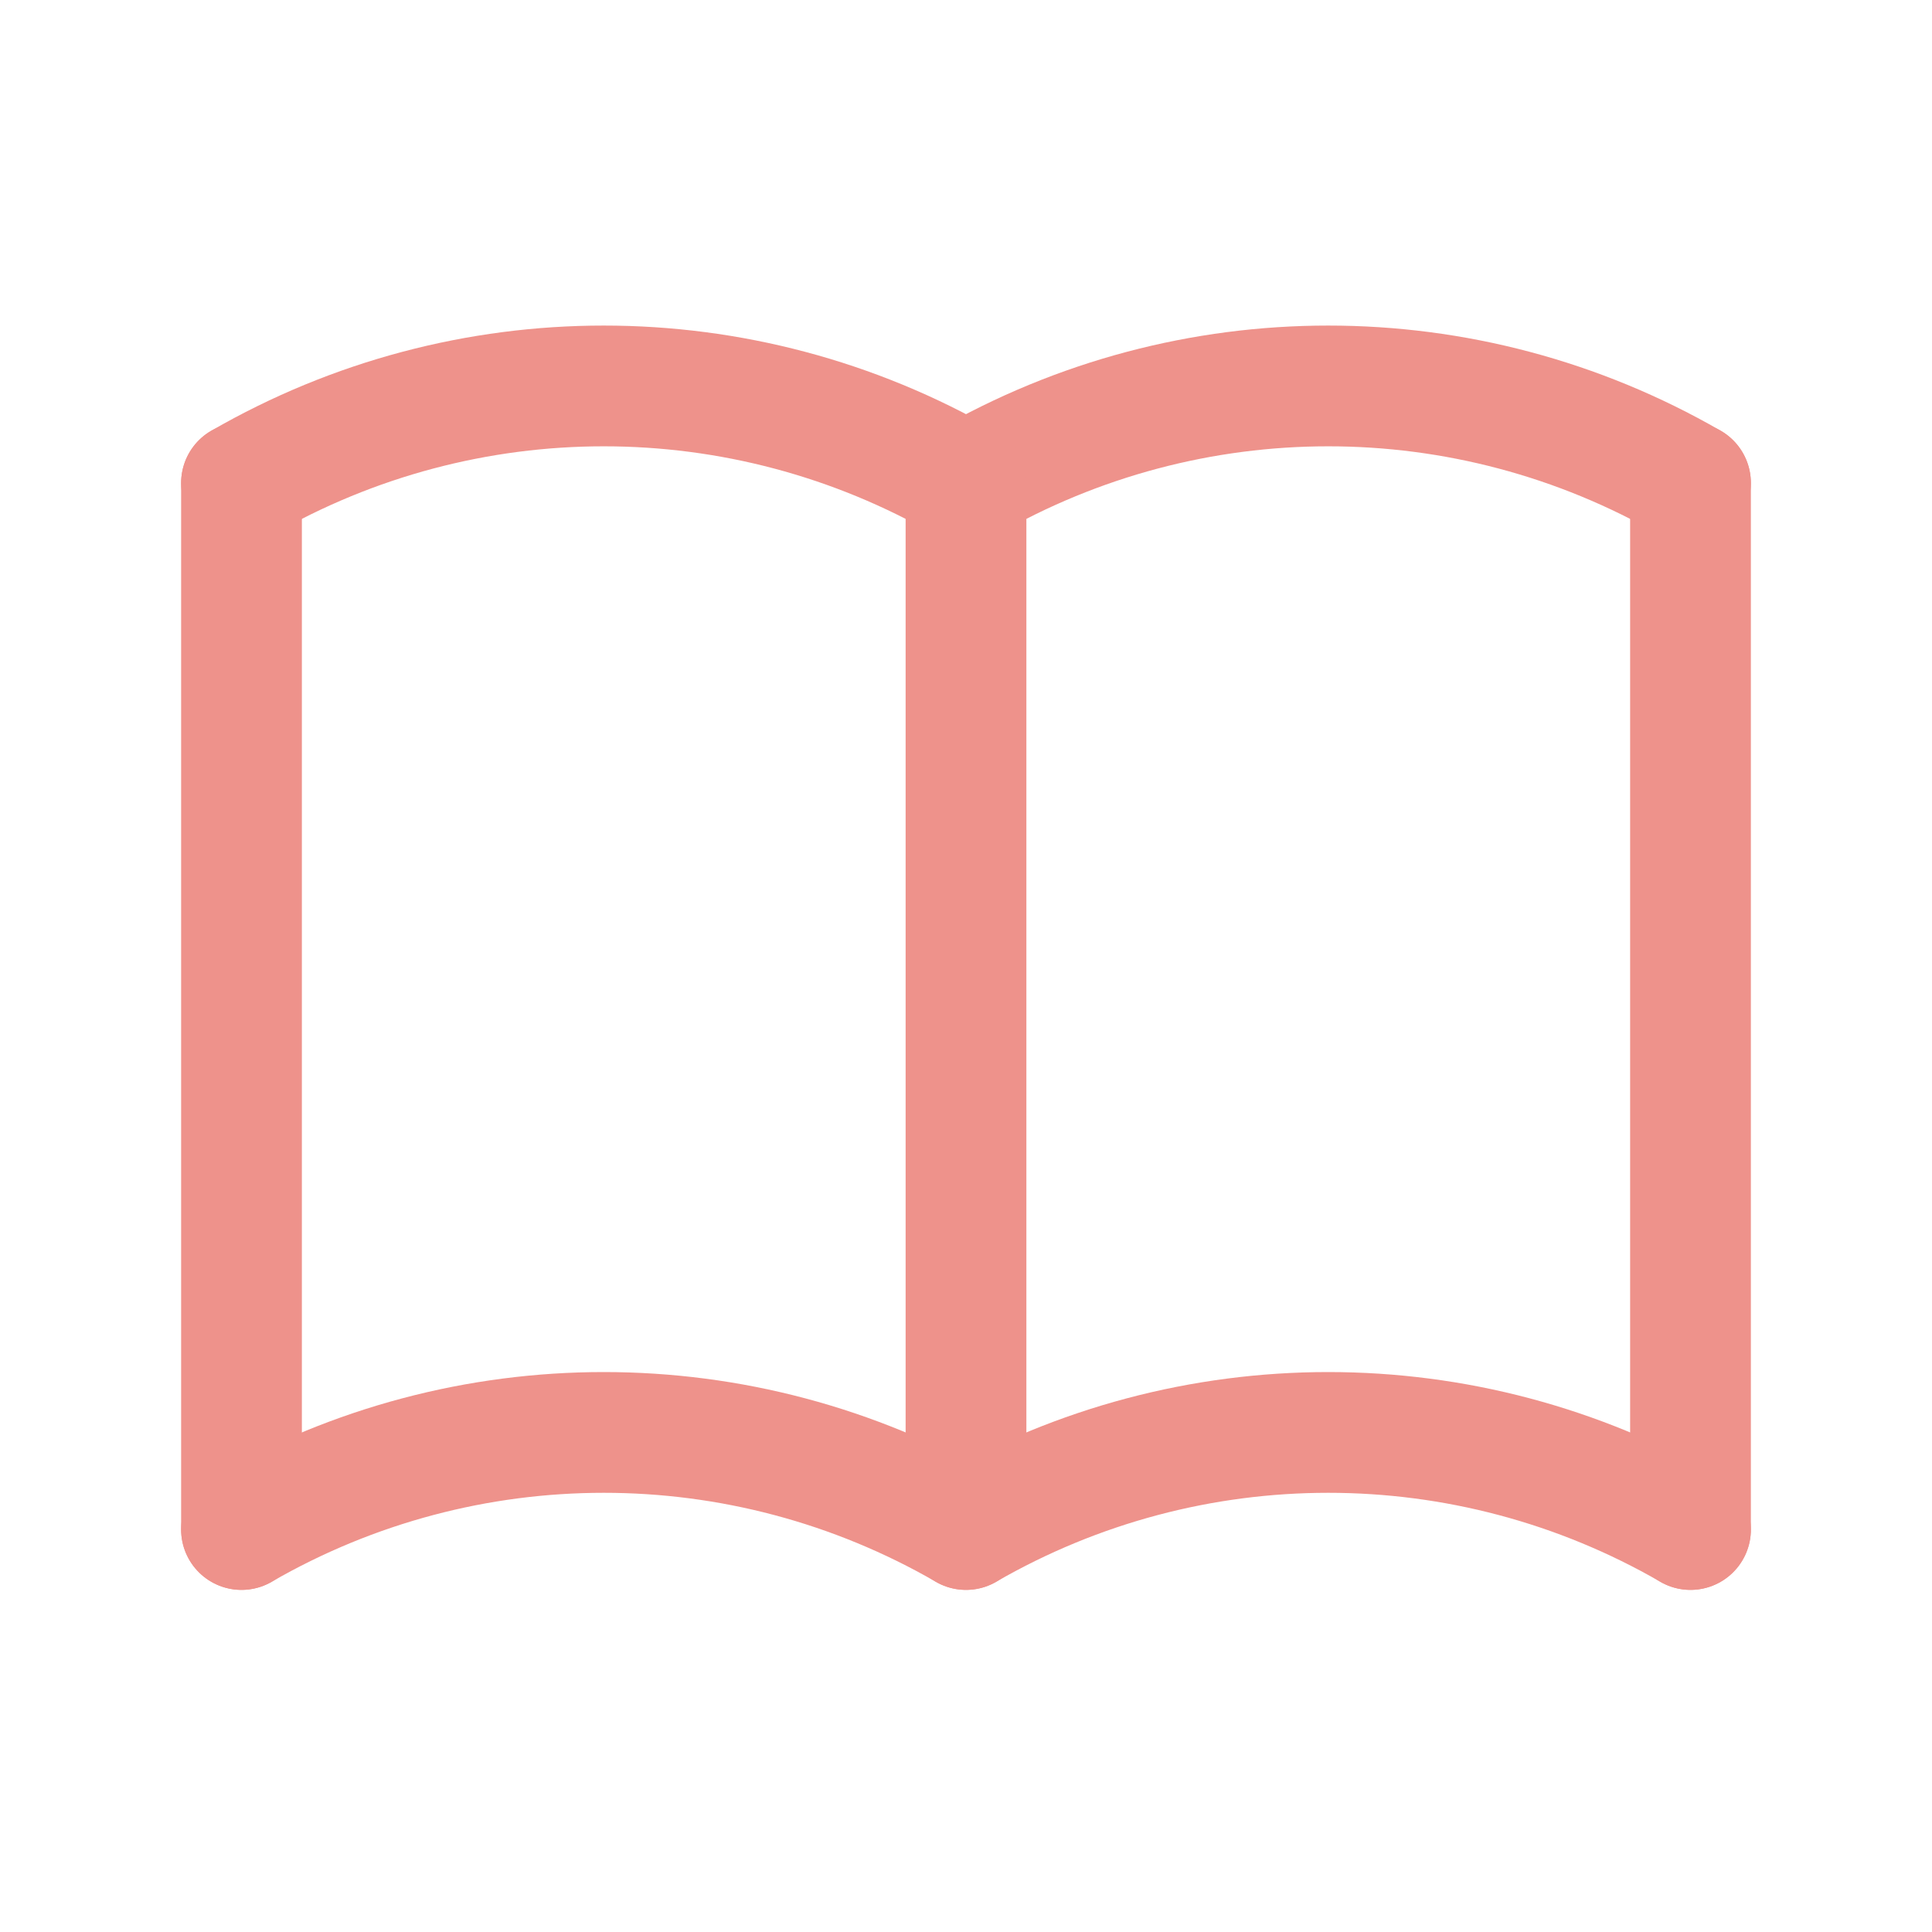
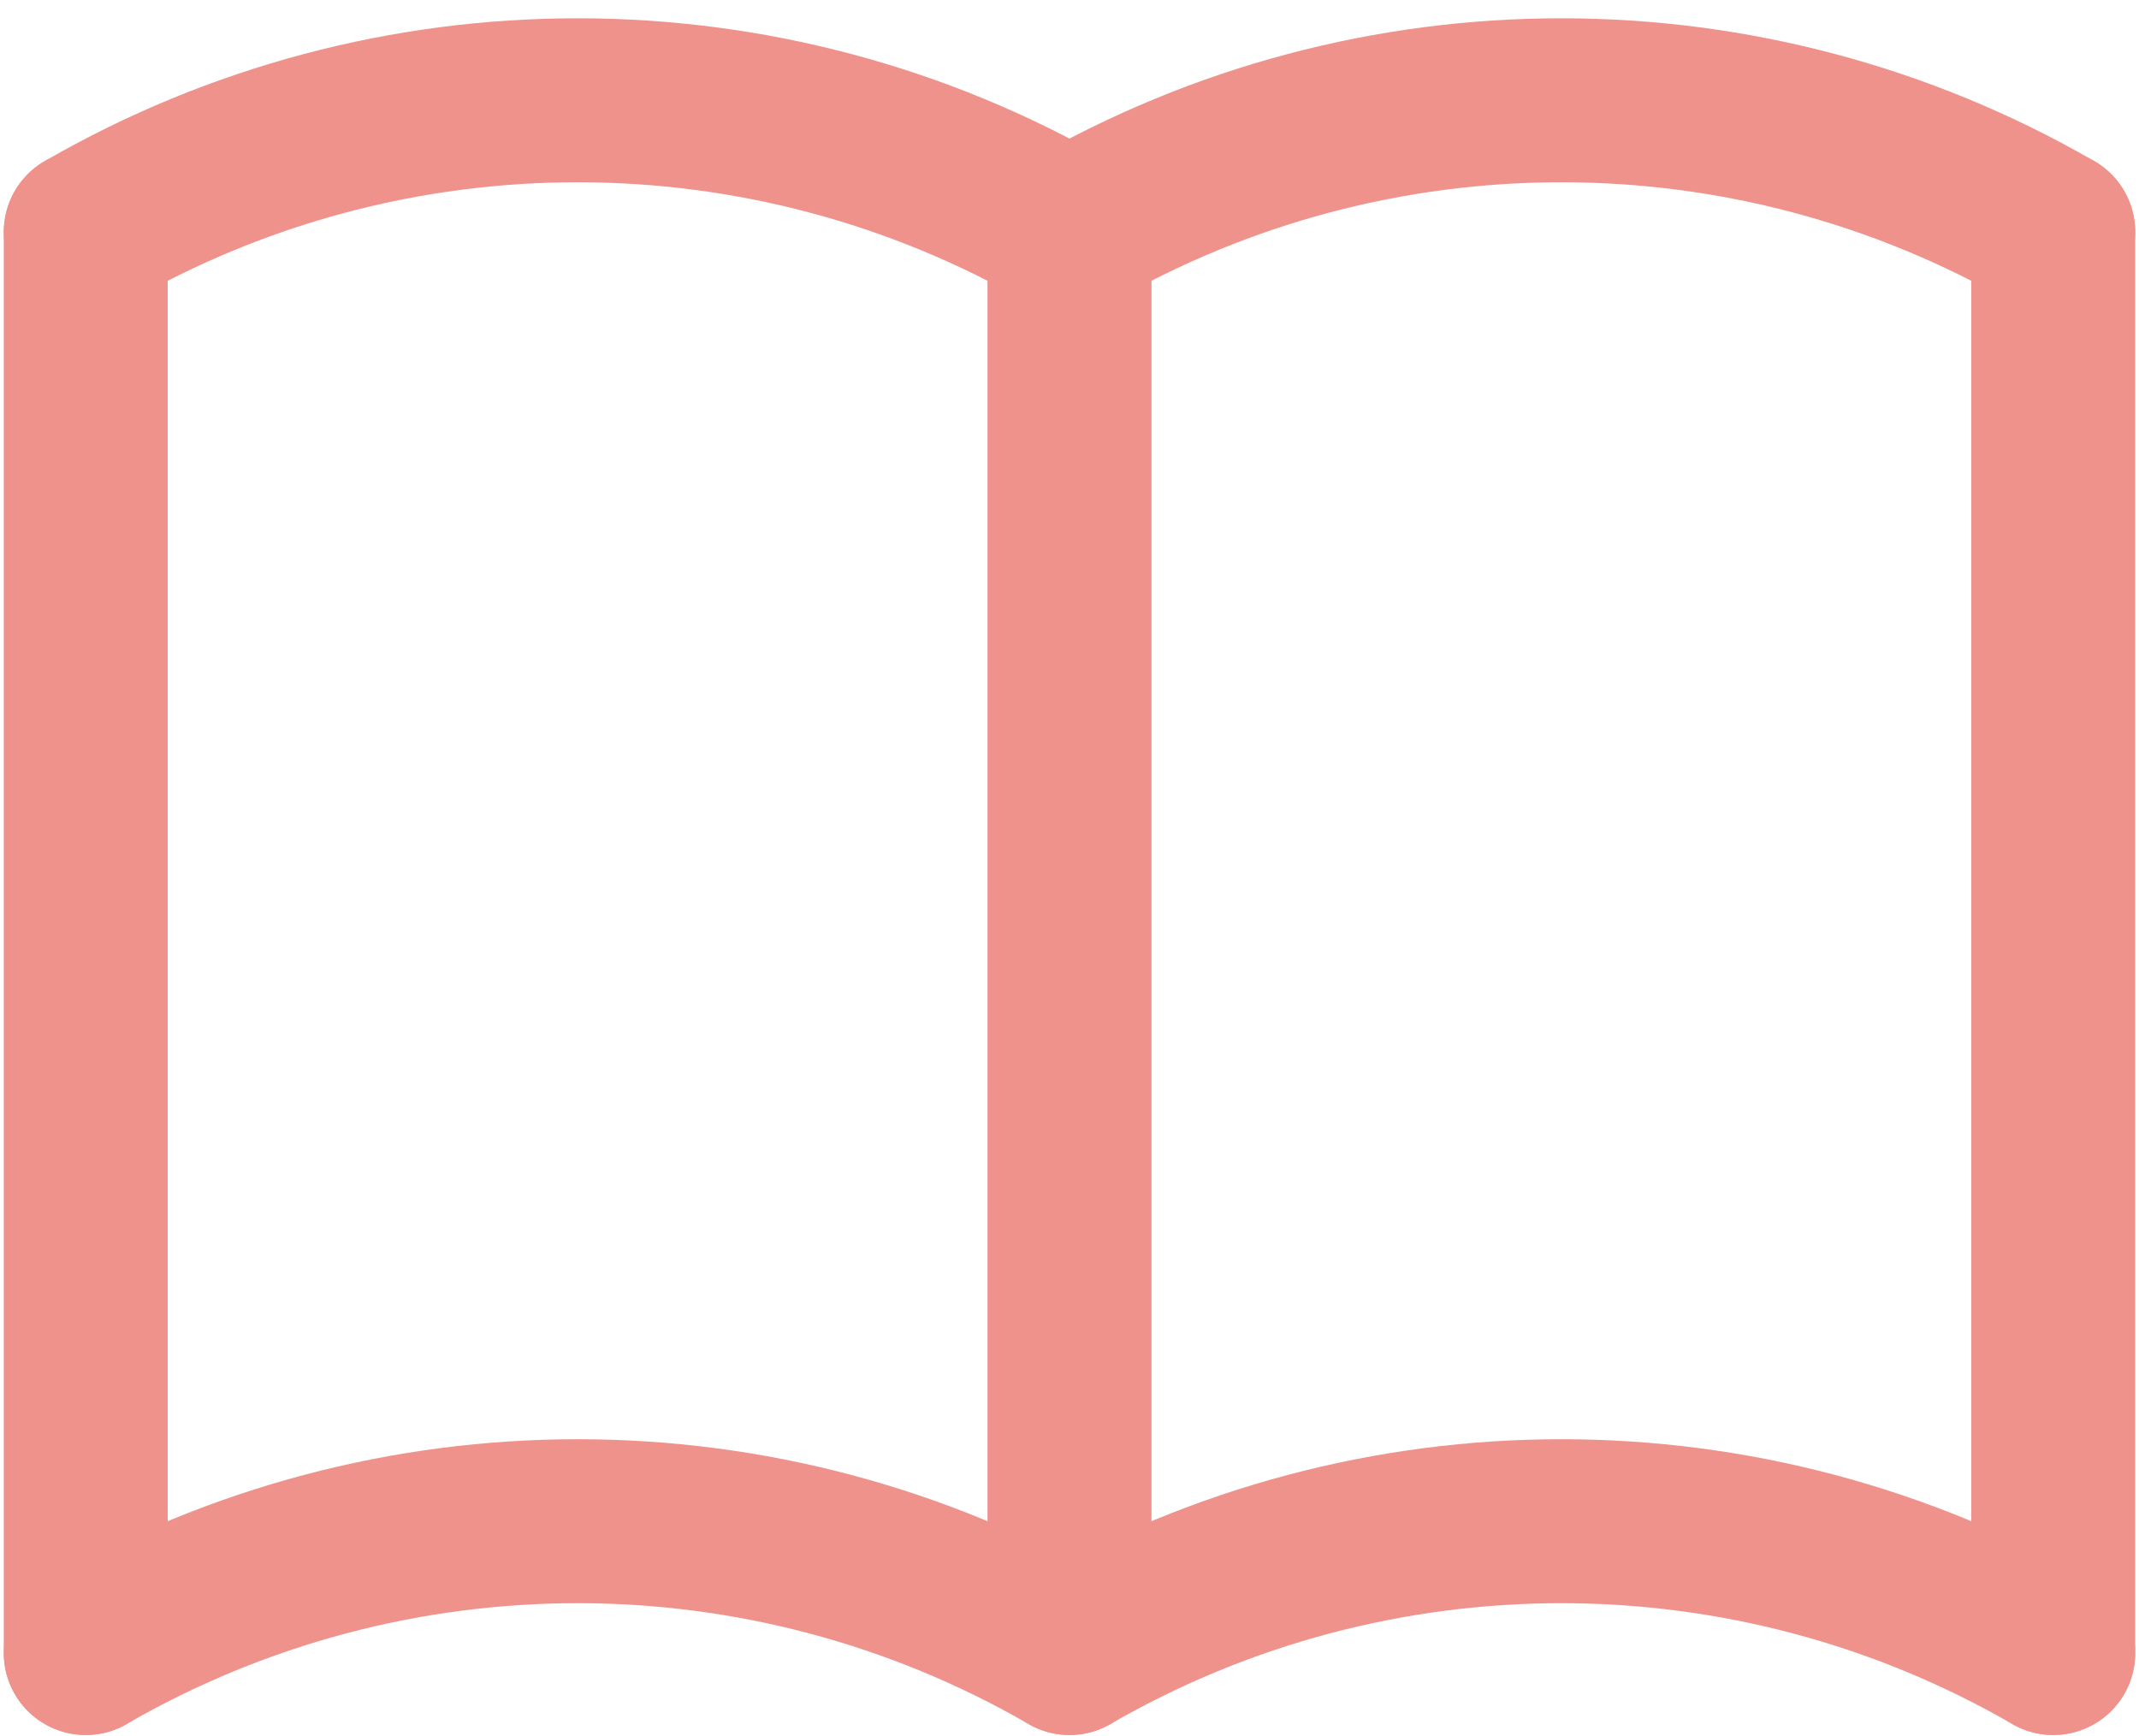
- <svg xmlns="http://www.w3.org/2000/svg" width="130px" height="130px" viewBox="0 0 130 130" version="1.1">
+ <svg xmlns="http://www.w3.org/2000/svg" width="106px" height="86px" viewBox="0 0 106 86" version="1.1">
  <g id="Desktop" stroke="none" stroke-width="1" fill="none" fill-rule="evenodd">
-     <g id="Home" transform="translate(-1178, -4908)">
+     <g id="Home" transform="translate(-1190, -4929)">
      <g id="Group-12" transform="translate(1159, 4908)">
        <g id="Group" transform="translate(19, 0)">
          <polygon id="Path" points="0 0 130 0 130 130 0 130" />
          <path d="M16.25,102.917 C31.333,94.208 49.917,94.208 65,102.917 C80.083,94.208 98.667,94.208 113.75,102.917" id="Path" stroke="#EE928B" stroke-width="8.125" stroke-linecap="round" stroke-linejoin="round" />
          <path d="M16.25,32.5 C31.333,23.792 49.917,23.792 65,32.5 C80.083,23.792 98.667,23.792 113.75,32.5" id="Path" stroke="#EE928B" stroke-width="8.125" stroke-linecap="round" stroke-linejoin="round" />
          <line x1="16.25" y1="32.5" x2="16.25" y2="102.917" id="Path" stroke="#EE928B" stroke-width="8.125" stroke-linecap="round" stroke-linejoin="round" />
          <line x1="65" y1="32.5" x2="65" y2="102.917" id="Path" stroke="#EE928B" stroke-width="8.125" stroke-linecap="round" stroke-linejoin="round" />
          <line x1="113.75" y1="32.5" x2="113.75" y2="102.917" id="Path" stroke="#EE928B" stroke-width="8.125" stroke-linecap="round" stroke-linejoin="round" />
        </g>
      </g>
    </g>
  </g>
</svg>
